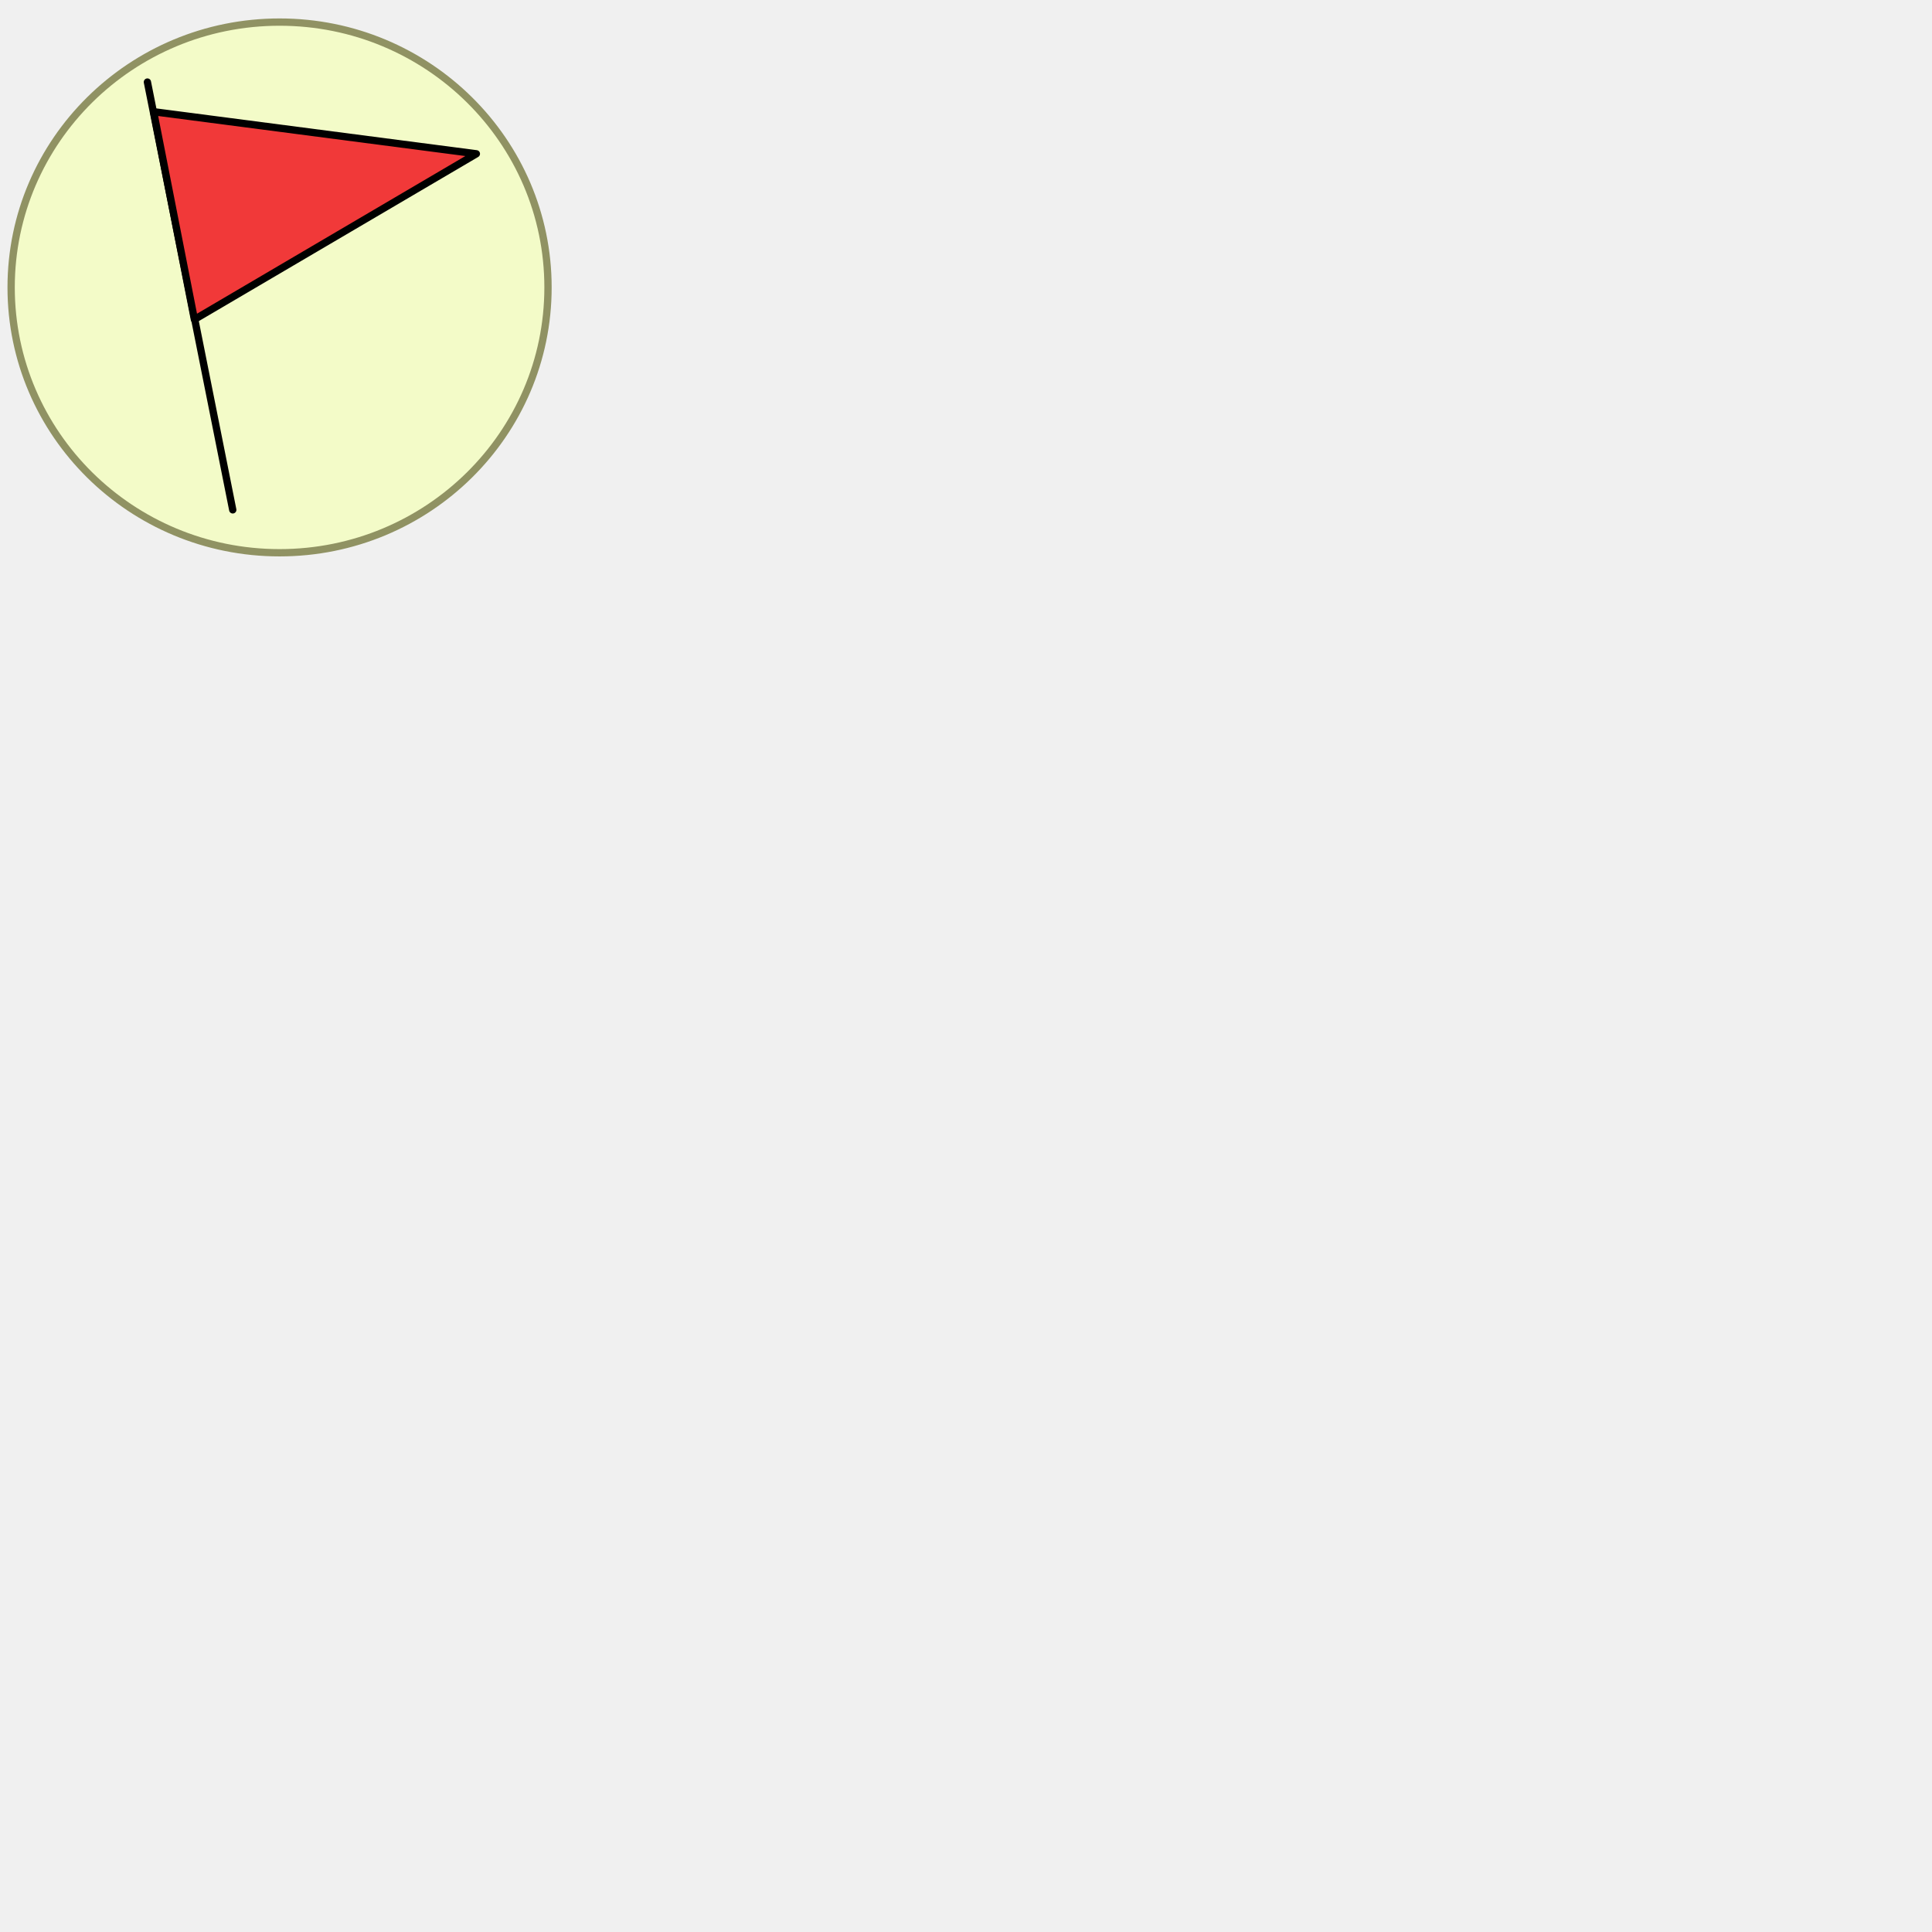
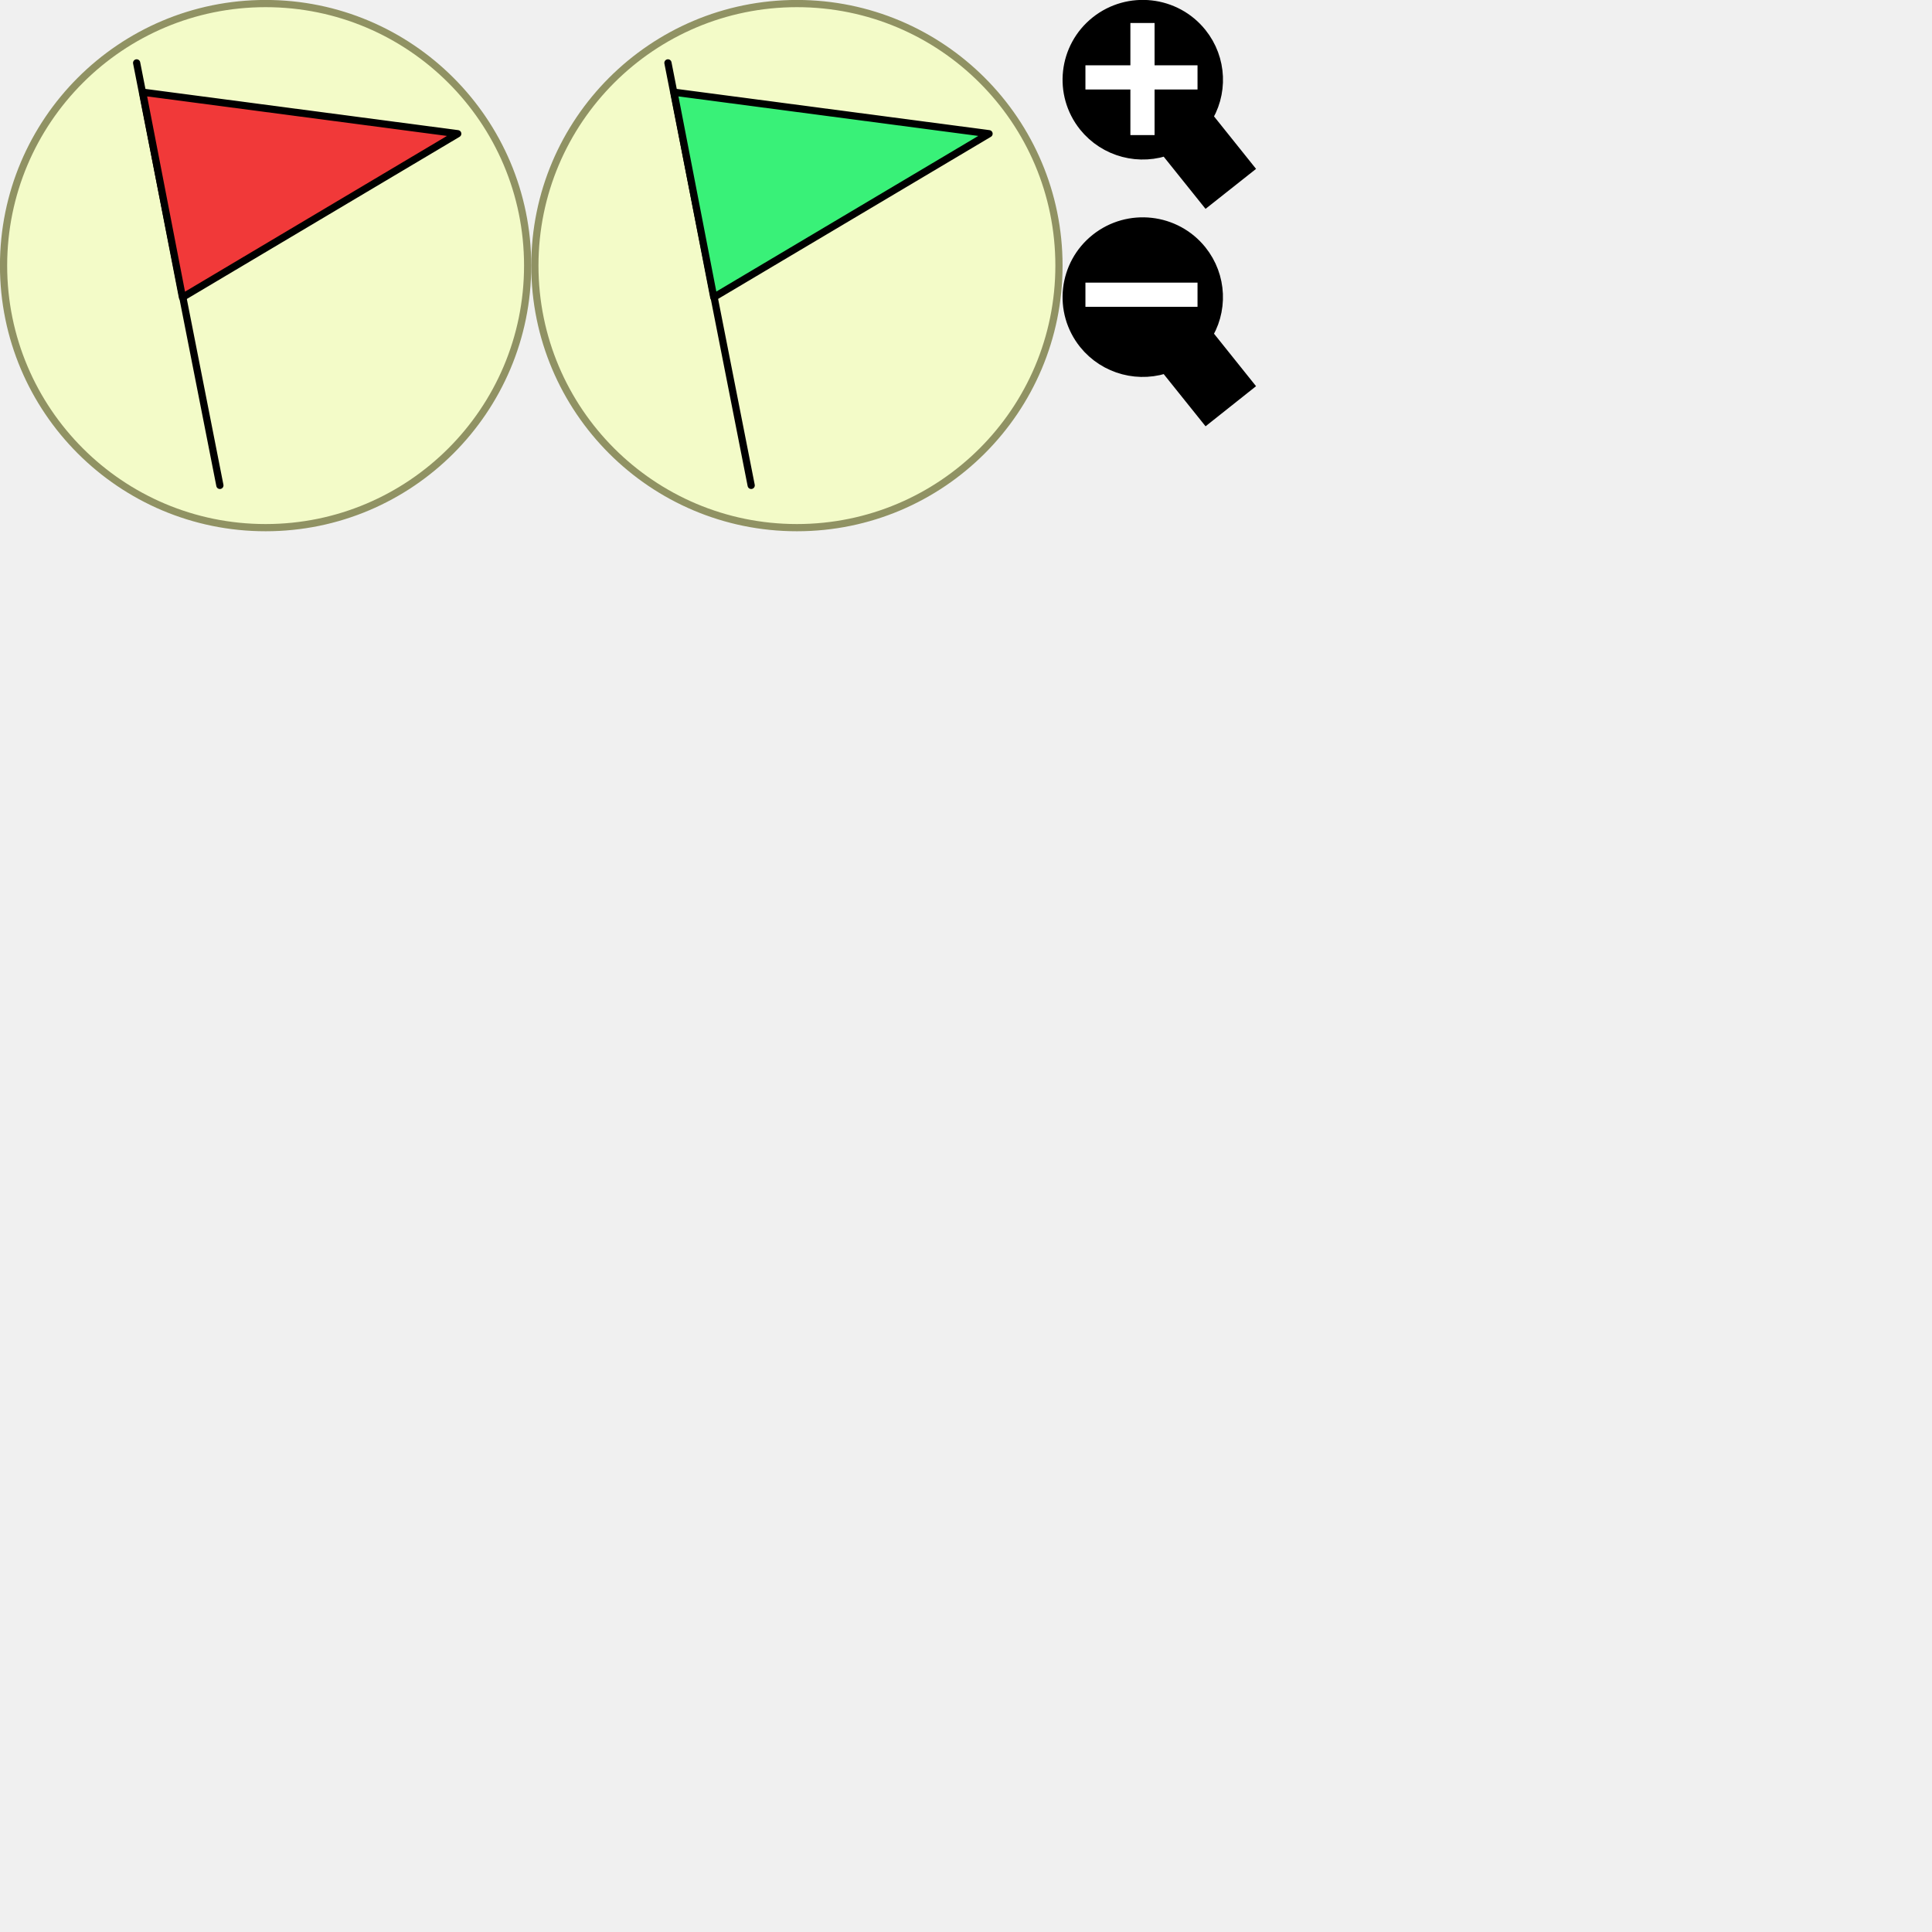
<svg xmlns="http://www.w3.org/2000/svg" width="80" height="80" viewBox="0 0 21.167 21.167" version="1.1" id="svg1">
  <defs id="defs1" />
  <g id="layer1">
-     <ellipse style="fill:#f3fbc8;stroke:#909263;stroke-width:0.08;stroke-linecap:round;stroke-linejoin:round" id="path1" cx="3.063" cy="3.149" rx="2.941" ry="2.907" />
-     <path style="fill:#f3fbc8;stroke:#000000;stroke-width:0.08;stroke-linecap:round;stroke-linejoin:round;stroke-opacity:1" d="M 2.55,5.586 1.615,0.899" id="path2" />
-     <path style="fill:#f13939;fill-opacity:1;stroke:#000000;stroke-width:0.08;stroke-linecap:round;stroke-linejoin:round;stroke-opacity:1" d="M 1.683,1.224 5.219,1.685 2.13,3.5 Z" id="path3" />
+     <circle style="fill:#f3fbc8;stroke:#909263;stroke-width:0.079;stroke-linecap:round;stroke-linejoin:round" id="path1" cx="2.91" cy="2.91" r="2.871" />
+     <path style="fill:#f3fbc8;stroke:#000000;stroke-width:0.079;stroke-linecap:round;stroke-linejoin:round;stroke-opacity:1" d="M 2.409,5.318 1.497,0.689" id="path2" />
+     <path style="fill:#f13939;fill-opacity:1;stroke:#000000;stroke-width:0.079;stroke-linecap:round;stroke-linejoin:round;stroke-opacity:1" d="m 1.563,1.01 3.452,0.455 -3.016,1.793 z" id="path3" />
+     <circle style="fill:#f3fbc8;stroke:#909263;stroke-width:0.079;stroke-linecap:round;stroke-linejoin:round" id="path1-3" cx="8.731" cy="2.91" r="2.871" />
+     <path style="fill:#f3fbc8;stroke:#000000;stroke-width:0.079;stroke-linecap:round;stroke-linejoin:round;stroke-opacity:1" d="M 8.23,5.318 7.318,0.689" id="path2-5" />
+     <path style="fill:#39f178;fill-opacity:1;stroke:#000000;stroke-width:0.079;stroke-linecap:round;stroke-linejoin:round;stroke-opacity:1" d="M 7.384,1.01 10.836,1.465 7.82,3.257 Z" id="path3-6" />
+     <path id="path4" style="fill:#000000;fill-opacity:1;stroke:#000000;stroke-width:0.266;stroke-linecap:round;stroke-linejoin:miter;stroke-dasharray:none" d="m 12.055,0.294 a 0.746,0.742 0 0 0 -0.118,1.042 0.746,0.742 0 0 0 0.859,0.226 L 13.229,2.102 13.574,1.829 13.14,1.287 A 0.746,0.742 0 0 0 13.103,0.411 0.746,0.742 0 0 0 12.055,0.294 Z" />
+     <path style="fill:#000000;fill-opacity:1;stroke:#ffffff;stroke-width:0.265;stroke-linecap:butt;stroke-linejoin:miter;stroke-dasharray:none;stroke-opacity:1" d="m 11.892,0.848 h 1.228" id="path5" />
+     <path id="path4-7" style="fill:#000000;fill-opacity:1;stroke:#000000;stroke-width:0.266;stroke-linecap:round;stroke-linejoin:miter;stroke-dasharray:none" d="m 12.055,2.676 a 0.746,0.742 0 0 0 -0.118,1.042 0.746,0.742 0 0 0 0.859,0.226 L 13.229,4.484 13.574,4.21 13.14,3.668 A 0.746,0.742 0 0 0 13.103,2.793 0.746,0.742 0 0 0 12.055,2.676 Z" />
+     <path style="fill:#000000;fill-opacity:1;stroke:#ffffff;stroke-width:0.265;stroke-linecap:butt;stroke-linejoin:miter;stroke-dasharray:none;stroke-opacity:1" d="m 11.892,3.229 h 1.228" id="path5-0" />
+     <path style="fill:#000000;fill-opacity:1;stroke:#ffffff;stroke-width:0.265;stroke-linecap:butt;stroke-linejoin:miter;stroke-dasharray:none;stroke-opacity:1" d="M 12.517,1.48 V 0.252" id="path5-0-6" />
  </g>
</svg>
